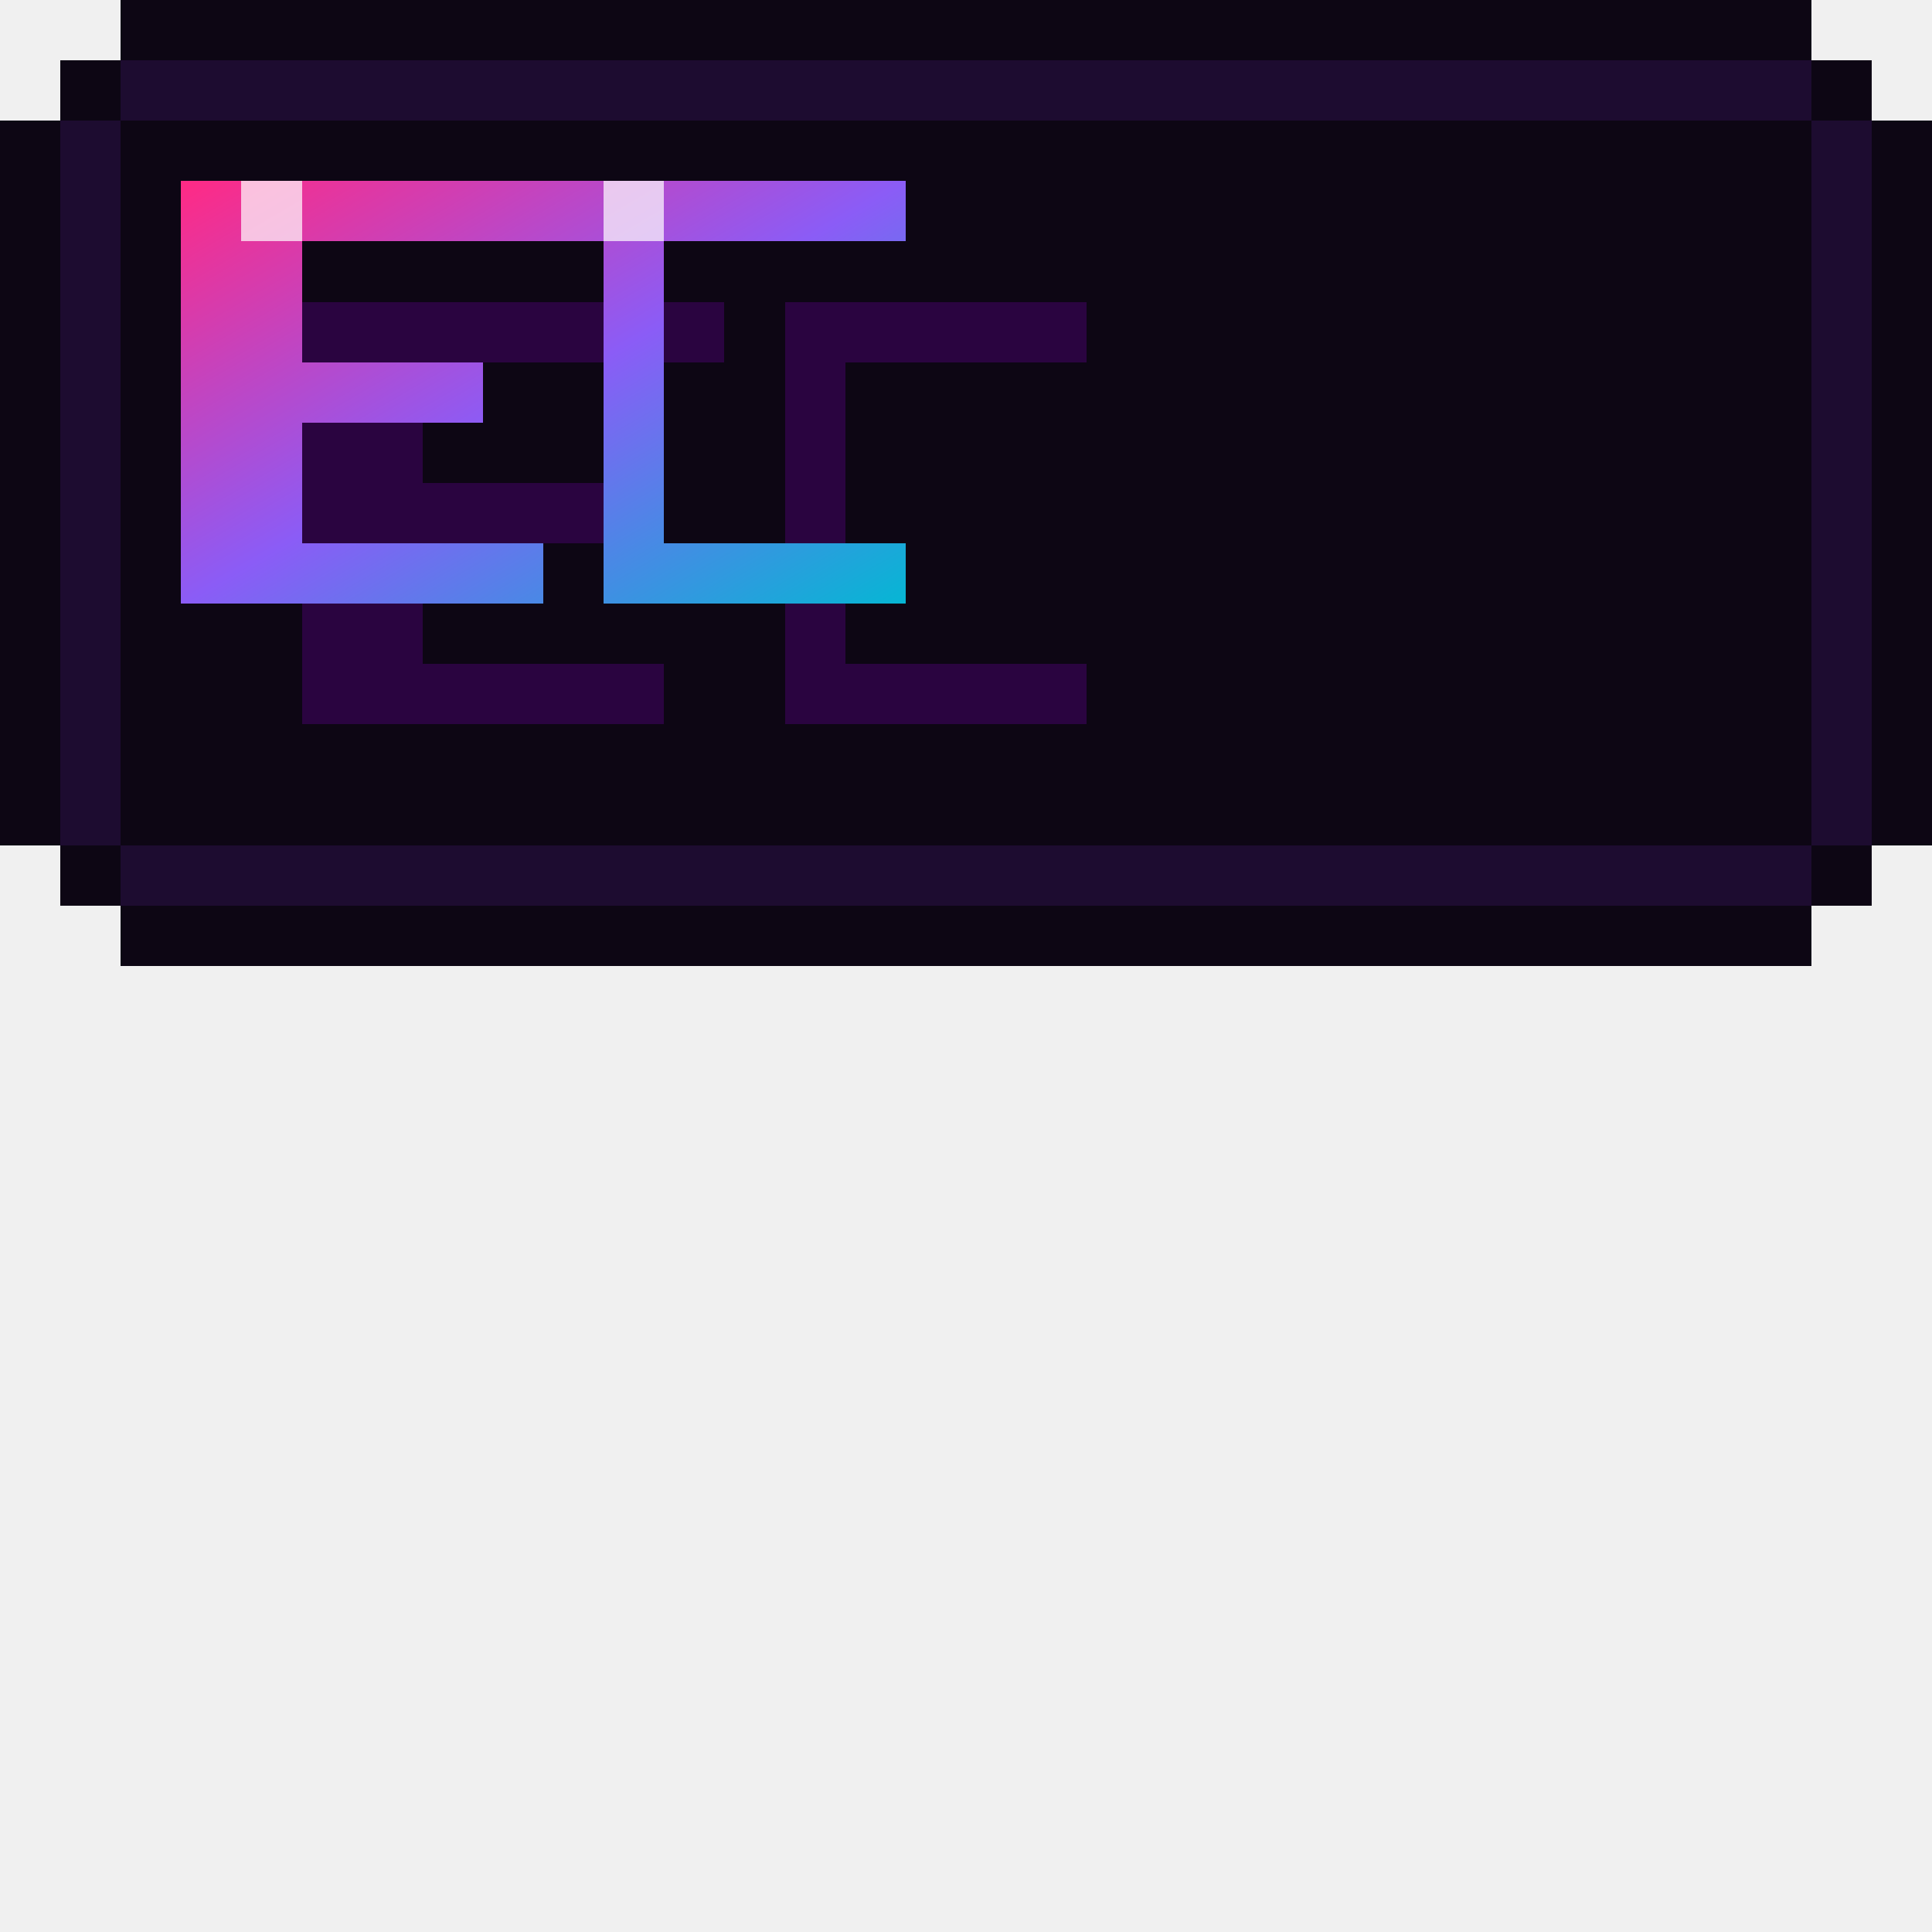
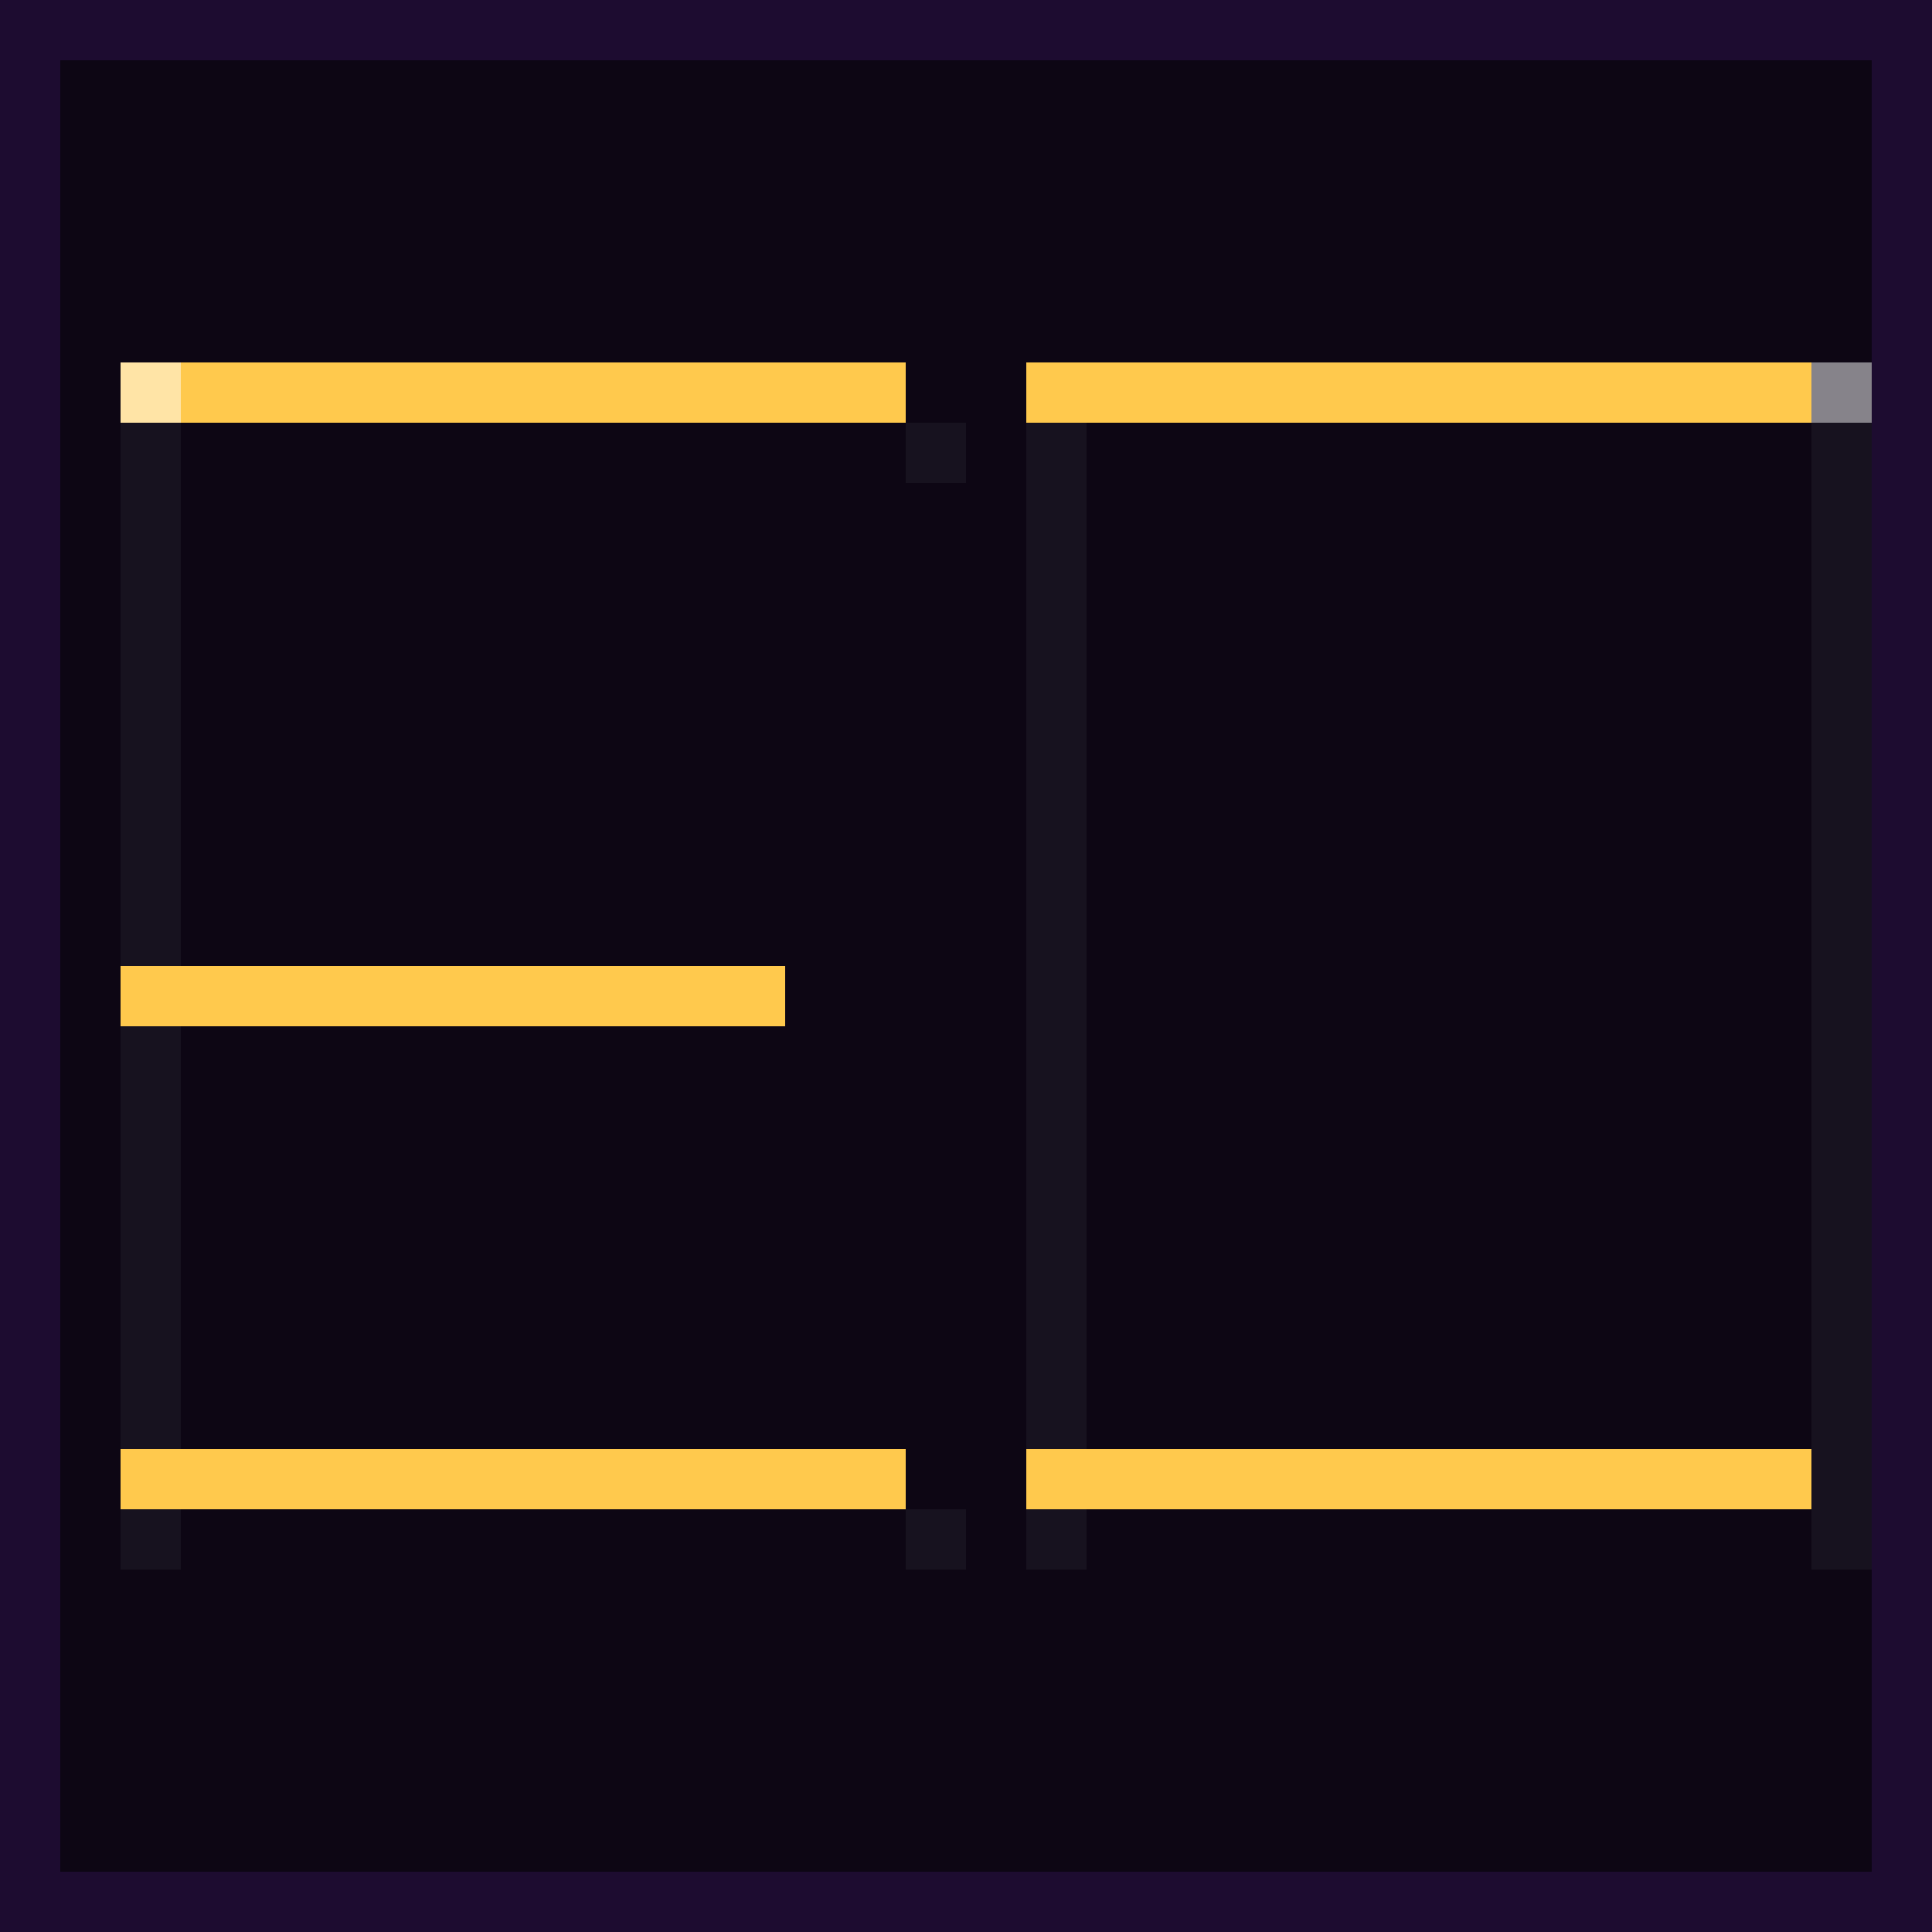
<svg xmlns="http://www.w3.org/2000/svg" viewBox="0 0 32 32" shape-rendering="crispEdges">
  <defs>
    <linearGradient id="ec-grad" x1="0%" y1="0%" x2="100%" y2="100%">
      <stop offset="0%" stop-color="#ff2a85" />
      <stop offset="50%" stop-color="#8b5cf6" />
      <stop offset="100%" stop-color="#06b6d4" />
    </linearGradient>
  </defs>
-   <path fill="#0d0614" d="M2 0h28v1h1v1h1v12h-1v1h-1v1H2v-1H1v-1H0V2h1V1h1V0z" />
-   <path fill="#1d0c30" d="M2 1h28v1h1v12h-1v1H2v-1H1V2h1V1zm0 1v12h28V2H2z" />
-   <path fill="#2a0440" d="M5 4h6v1H6v2h3v1H6v2h4v1H4V4zm7 0h5v1h-4v5h4v1h-5V4z" transform="translate(1, 1)" />
-   <path fill="url(#ec-grad)" d="     M4 3h6v1H5v2h3v1H5v2h4v1H3V3z     M10 3h5v1h-4v5h4v1H10V3z   " />
-   <rect x="4" y="3" width="1" height="1" fill="#ffffff" fill-opacity="0.7" />
-   <rect x="10" y="3" width="1" height="1" fill="#ffffff" fill-opacity="0.7" />
+   <rect width="32" height="32" fill="#0d0614" />
+   <rect x="0" y="0" width="32" height="1" fill="#1d0c30" />
+   <rect x="0" y="31" width="32" height="1" fill="#1d0c30" />
+   <rect x="0" y="0" width="1" height="32" fill="#1d0c30" />
+   <rect x="31" y="0" width="1" height="32" fill="#1d0c30" />
+   <rect x="2" y="6" width="13" height="1" fill="#FFC94D" />
+   <rect x="2" y="7" width="1" height="1" fill="#17121F" />
+   <rect x="15" y="7" width="1" height="1" fill="#17121F" />
+   <rect x="2" y="7" width="1" height="18" fill="#17121F" />
+   <rect x="2" y="16" width="11" height="1" fill="#FFC94D" />
+   <rect x="2" y="17" width="1" height="1" fill="#17121F" />
+   <rect x="2" y="24" width="1" height="1" fill="#17121F" />
+   <rect x="2" y="18" width="1" height="7" fill="#17121F" />
+   <rect x="2" y="24" width="13" height="1" fill="#FFC94D" />
+   <rect x="2" y="25" width="1" height="1" fill="#17121F" />
+   <rect x="15" y="25" width="1" height="1" fill="#17121F" />
+   <rect x="17" y="6" width="13" height="1" fill="#FFC94D" />
+   <rect x="17" y="7" width="1" height="1" fill="#17121F" />
+   <rect x="30" y="7" width="1" height="1" fill="#17121F" />
+   <rect x="17" y="7" width="1" height="18" fill="#17121F" />
+   <rect x="17" y="24" width="13" height="1" fill="#FFC94D" />
+   <rect x="17" y="25" width="1" height="1" fill="#17121F" />
+   <rect x="30" y="25" width="1" height="1" fill="#17121F" />
+   <rect x="30" y="7" width="1" height="18" fill="#17121F" />
+   <rect x="2" y="6" width="1" height="1" fill="#ffffff" fill-opacity="0.5" />
+   <rect x="30" y="6" width="1" height="1" fill="#ffffff" fill-opacity="0.5" />
  <defs>
    <linearGradient id="ec-grad" x1="0%" y1="0%" x2="100%" y2="100%">
      <stop offset="0%" stop-color="#ff2a85" />
      <stop offset="50%" stop-color="#8b5cf6" />
      <stop offset="100%" stop-color="#06b6d4" />
    </linearGradient>
  </defs>
</svg>
